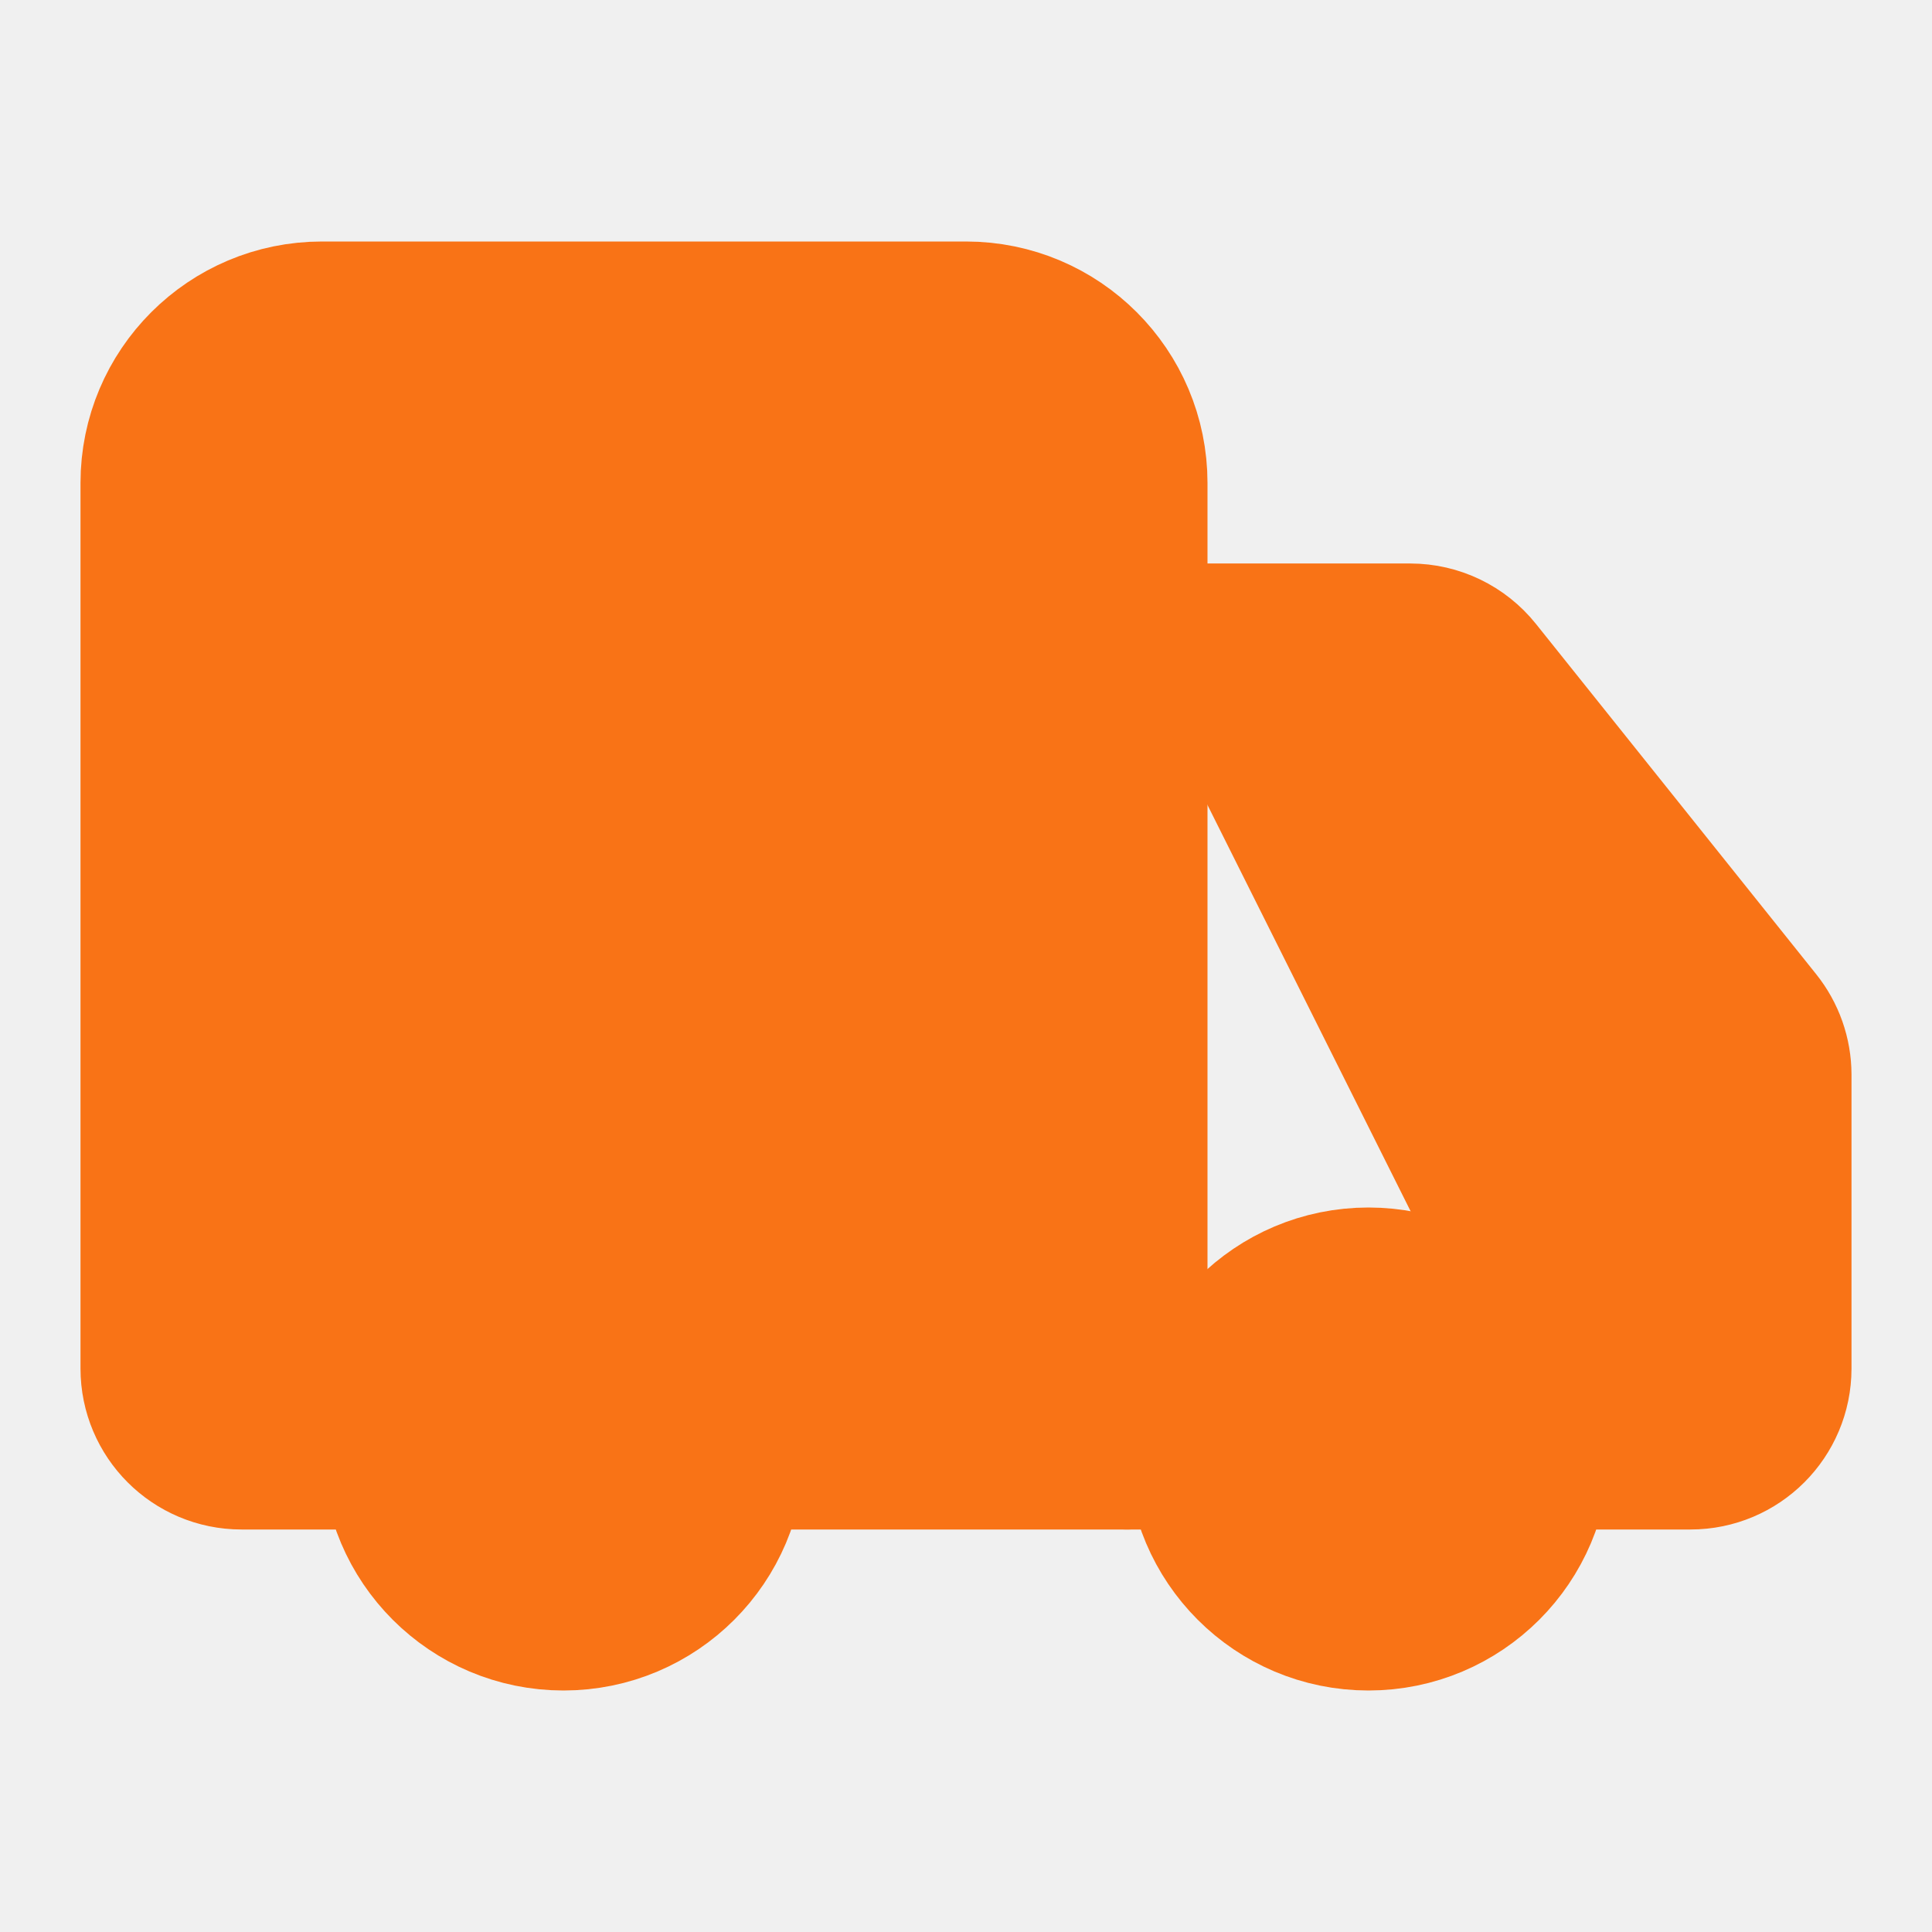
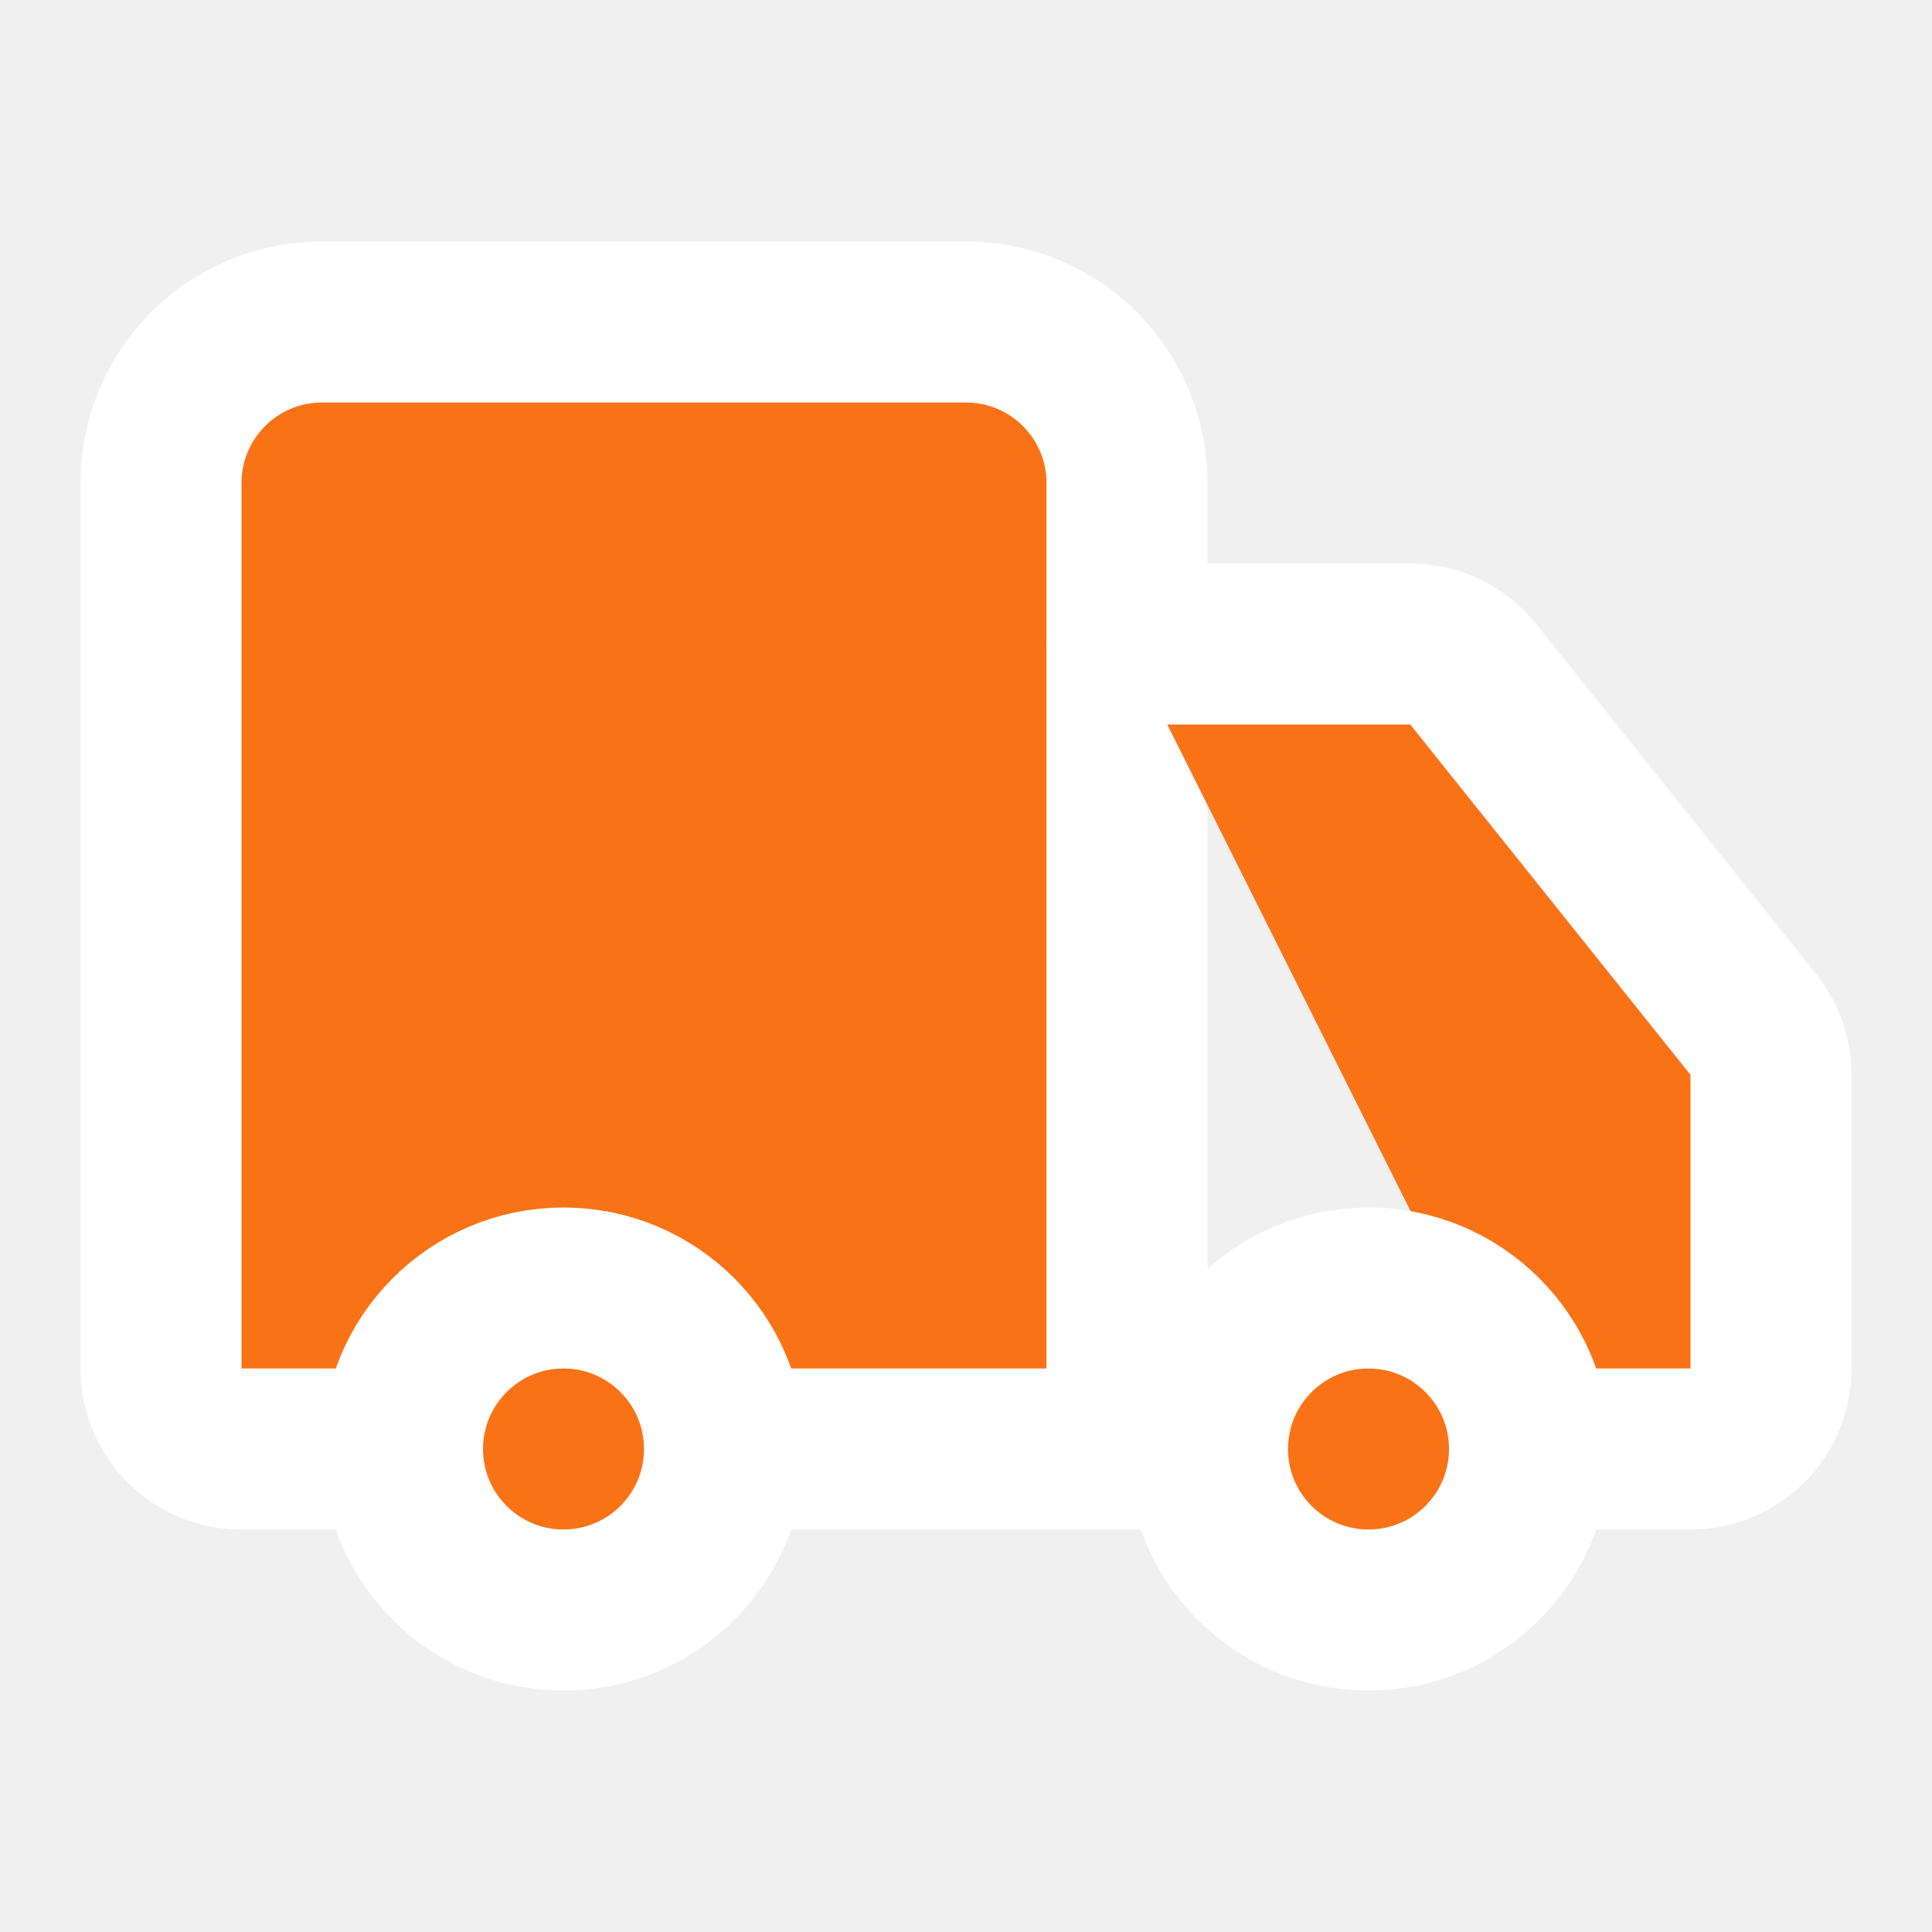
- <svg xmlns="http://www.w3.org/2000/svg" width="24" height="24" viewBox="0 0 24 24" fill="#F97316" stroke="#F97316" stroke-width="2" stroke-linecap="round" stroke-linejoin="round" class="lucide lucide-truck-icon lucide-truck">
+ <svg xmlns="http://www.w3.org/2000/svg" width="24" height="24" viewBox="0 0 24 24" fill="#F97316" stroke="#FFF" stroke-width="2" stroke-linecap="round" stroke-linejoin="round" class="lucide lucide-truck-icon lucide-truck">
  <path d="M14 18V6a2 2 0 0 0-2-2H4a2 2 0 0 0-2 2v11a1 1 0 0 0 1 1h2" />
  <path d="M15 18H9" />
  <path d="M19 18h2a1 1 0 0 0 1-1v-3.65a1 1 0 0 0-.22-.624l-3.48-4.35A1 1 0 0 0 17.52 8H14" />
  <circle cx="17" cy="18" r="2" />
  <circle cx="7" cy="18" r="2" />
</svg>
